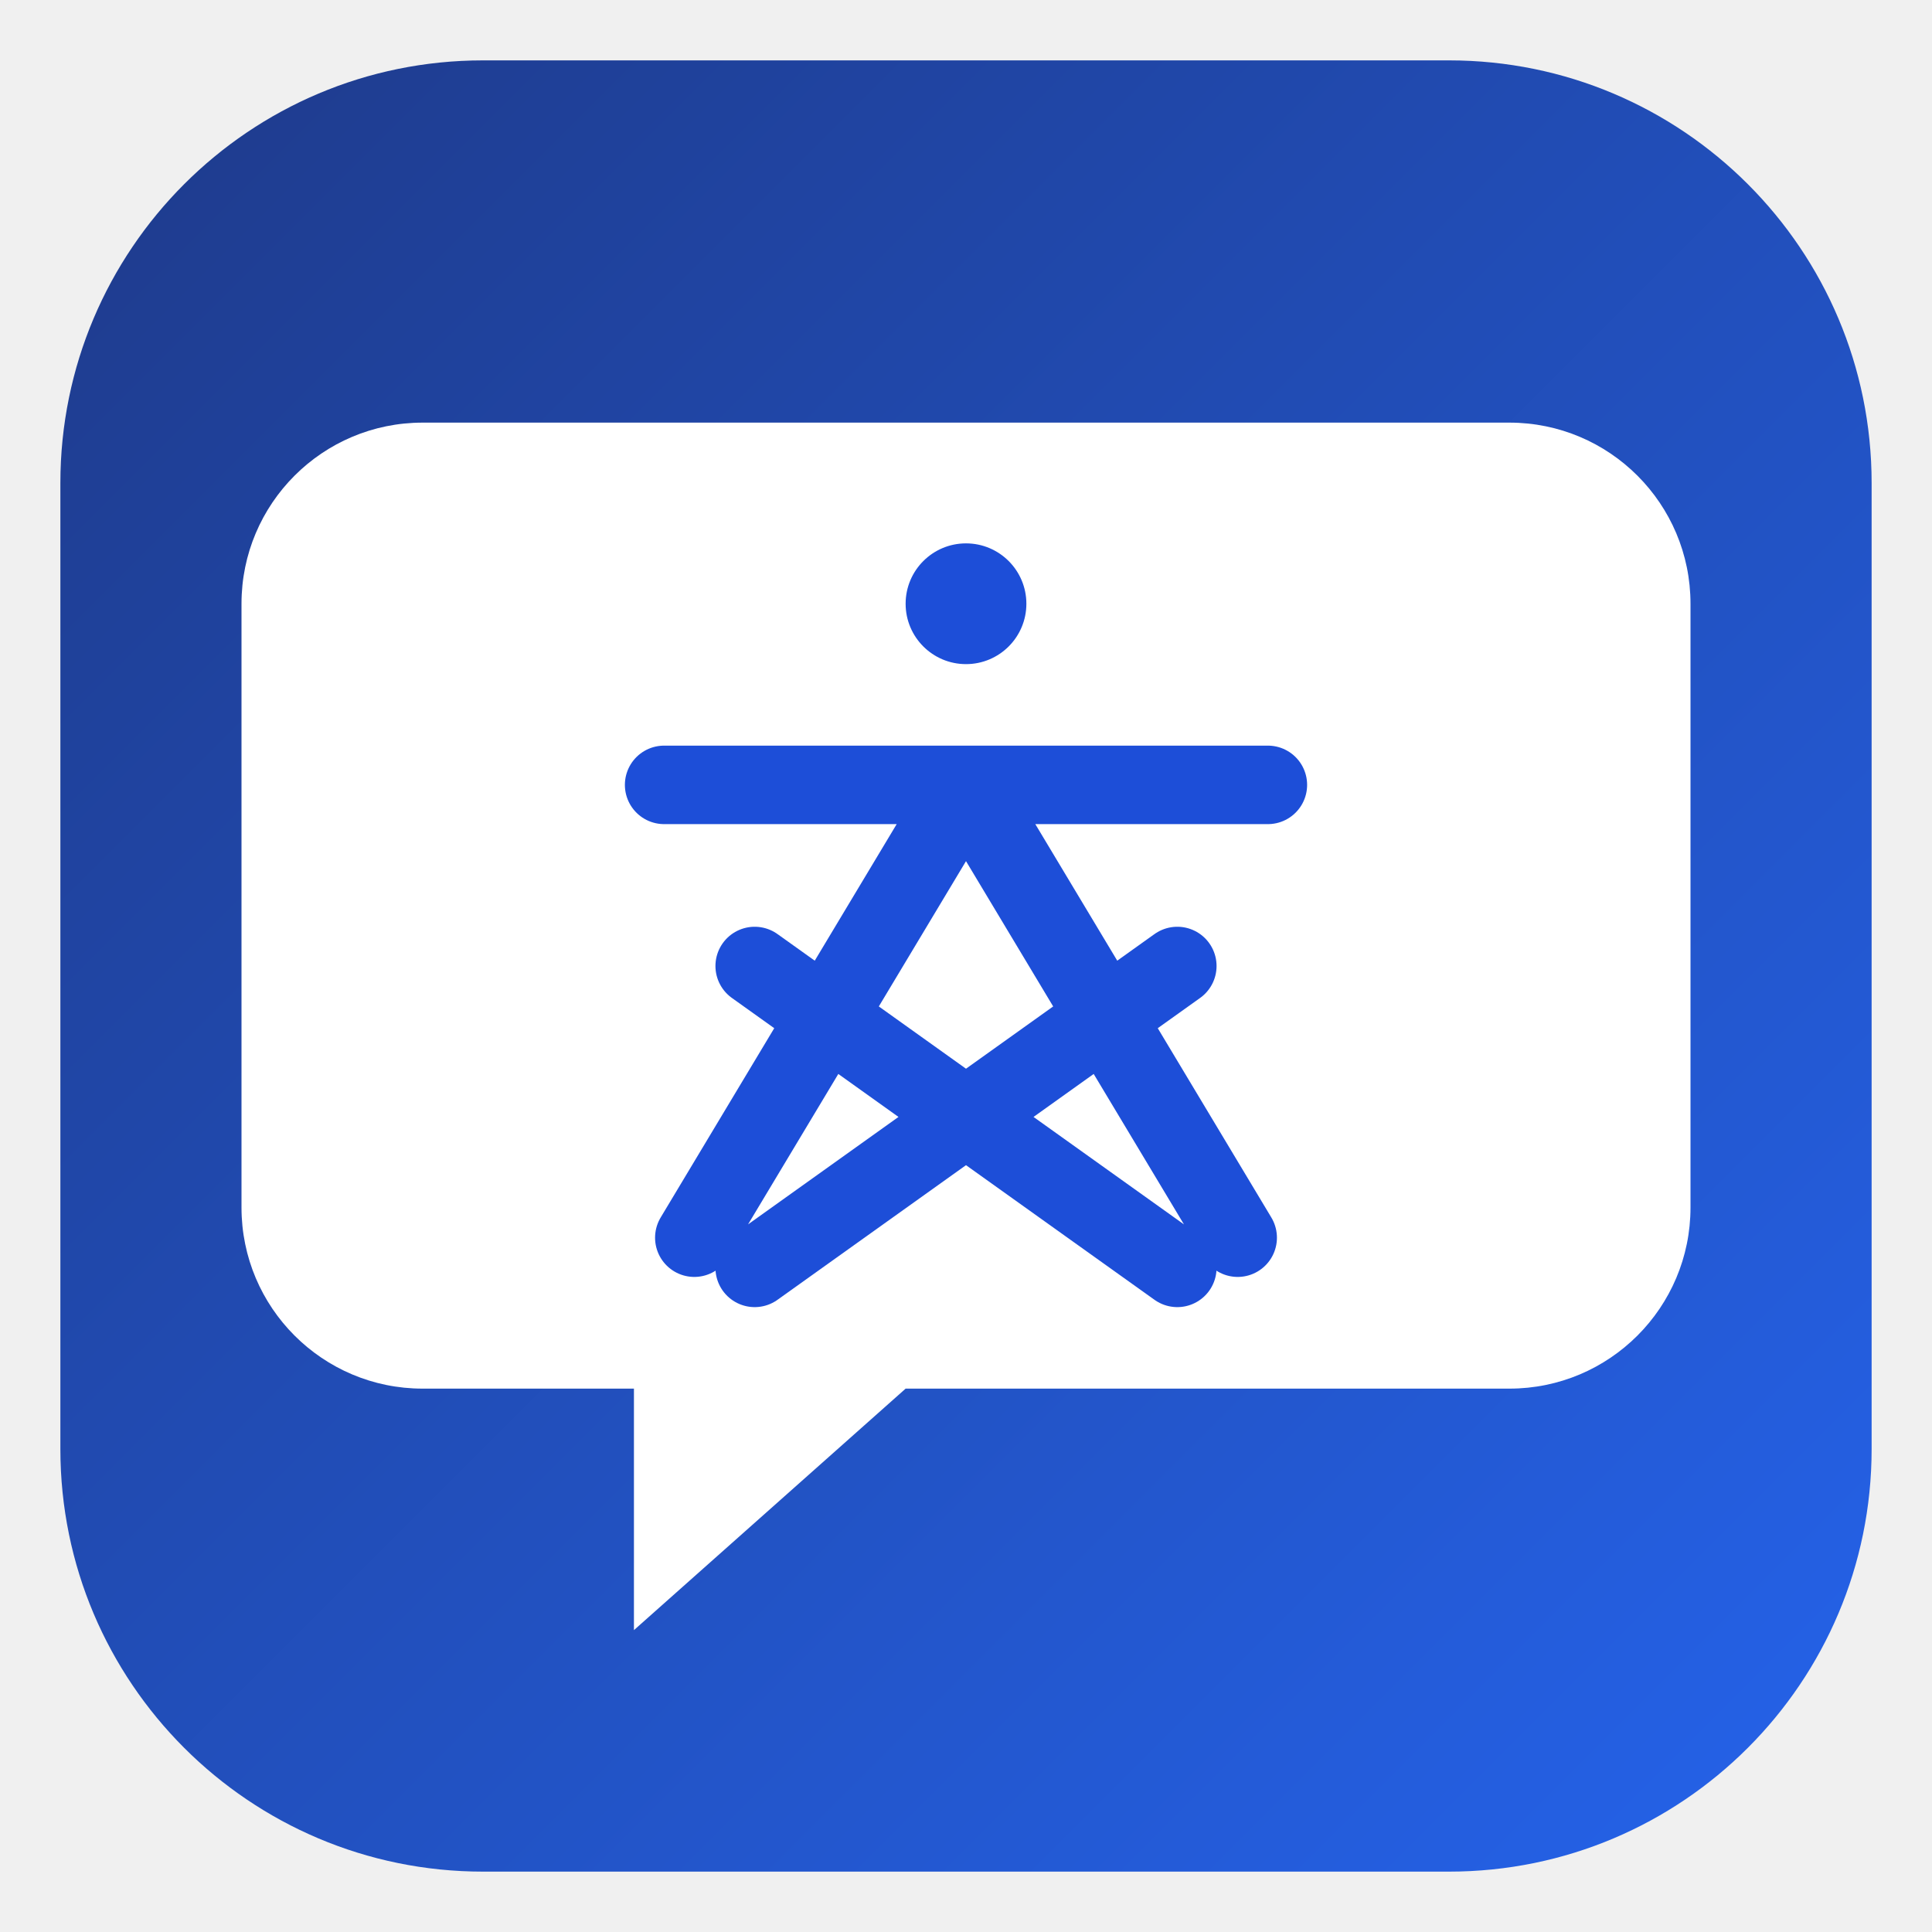
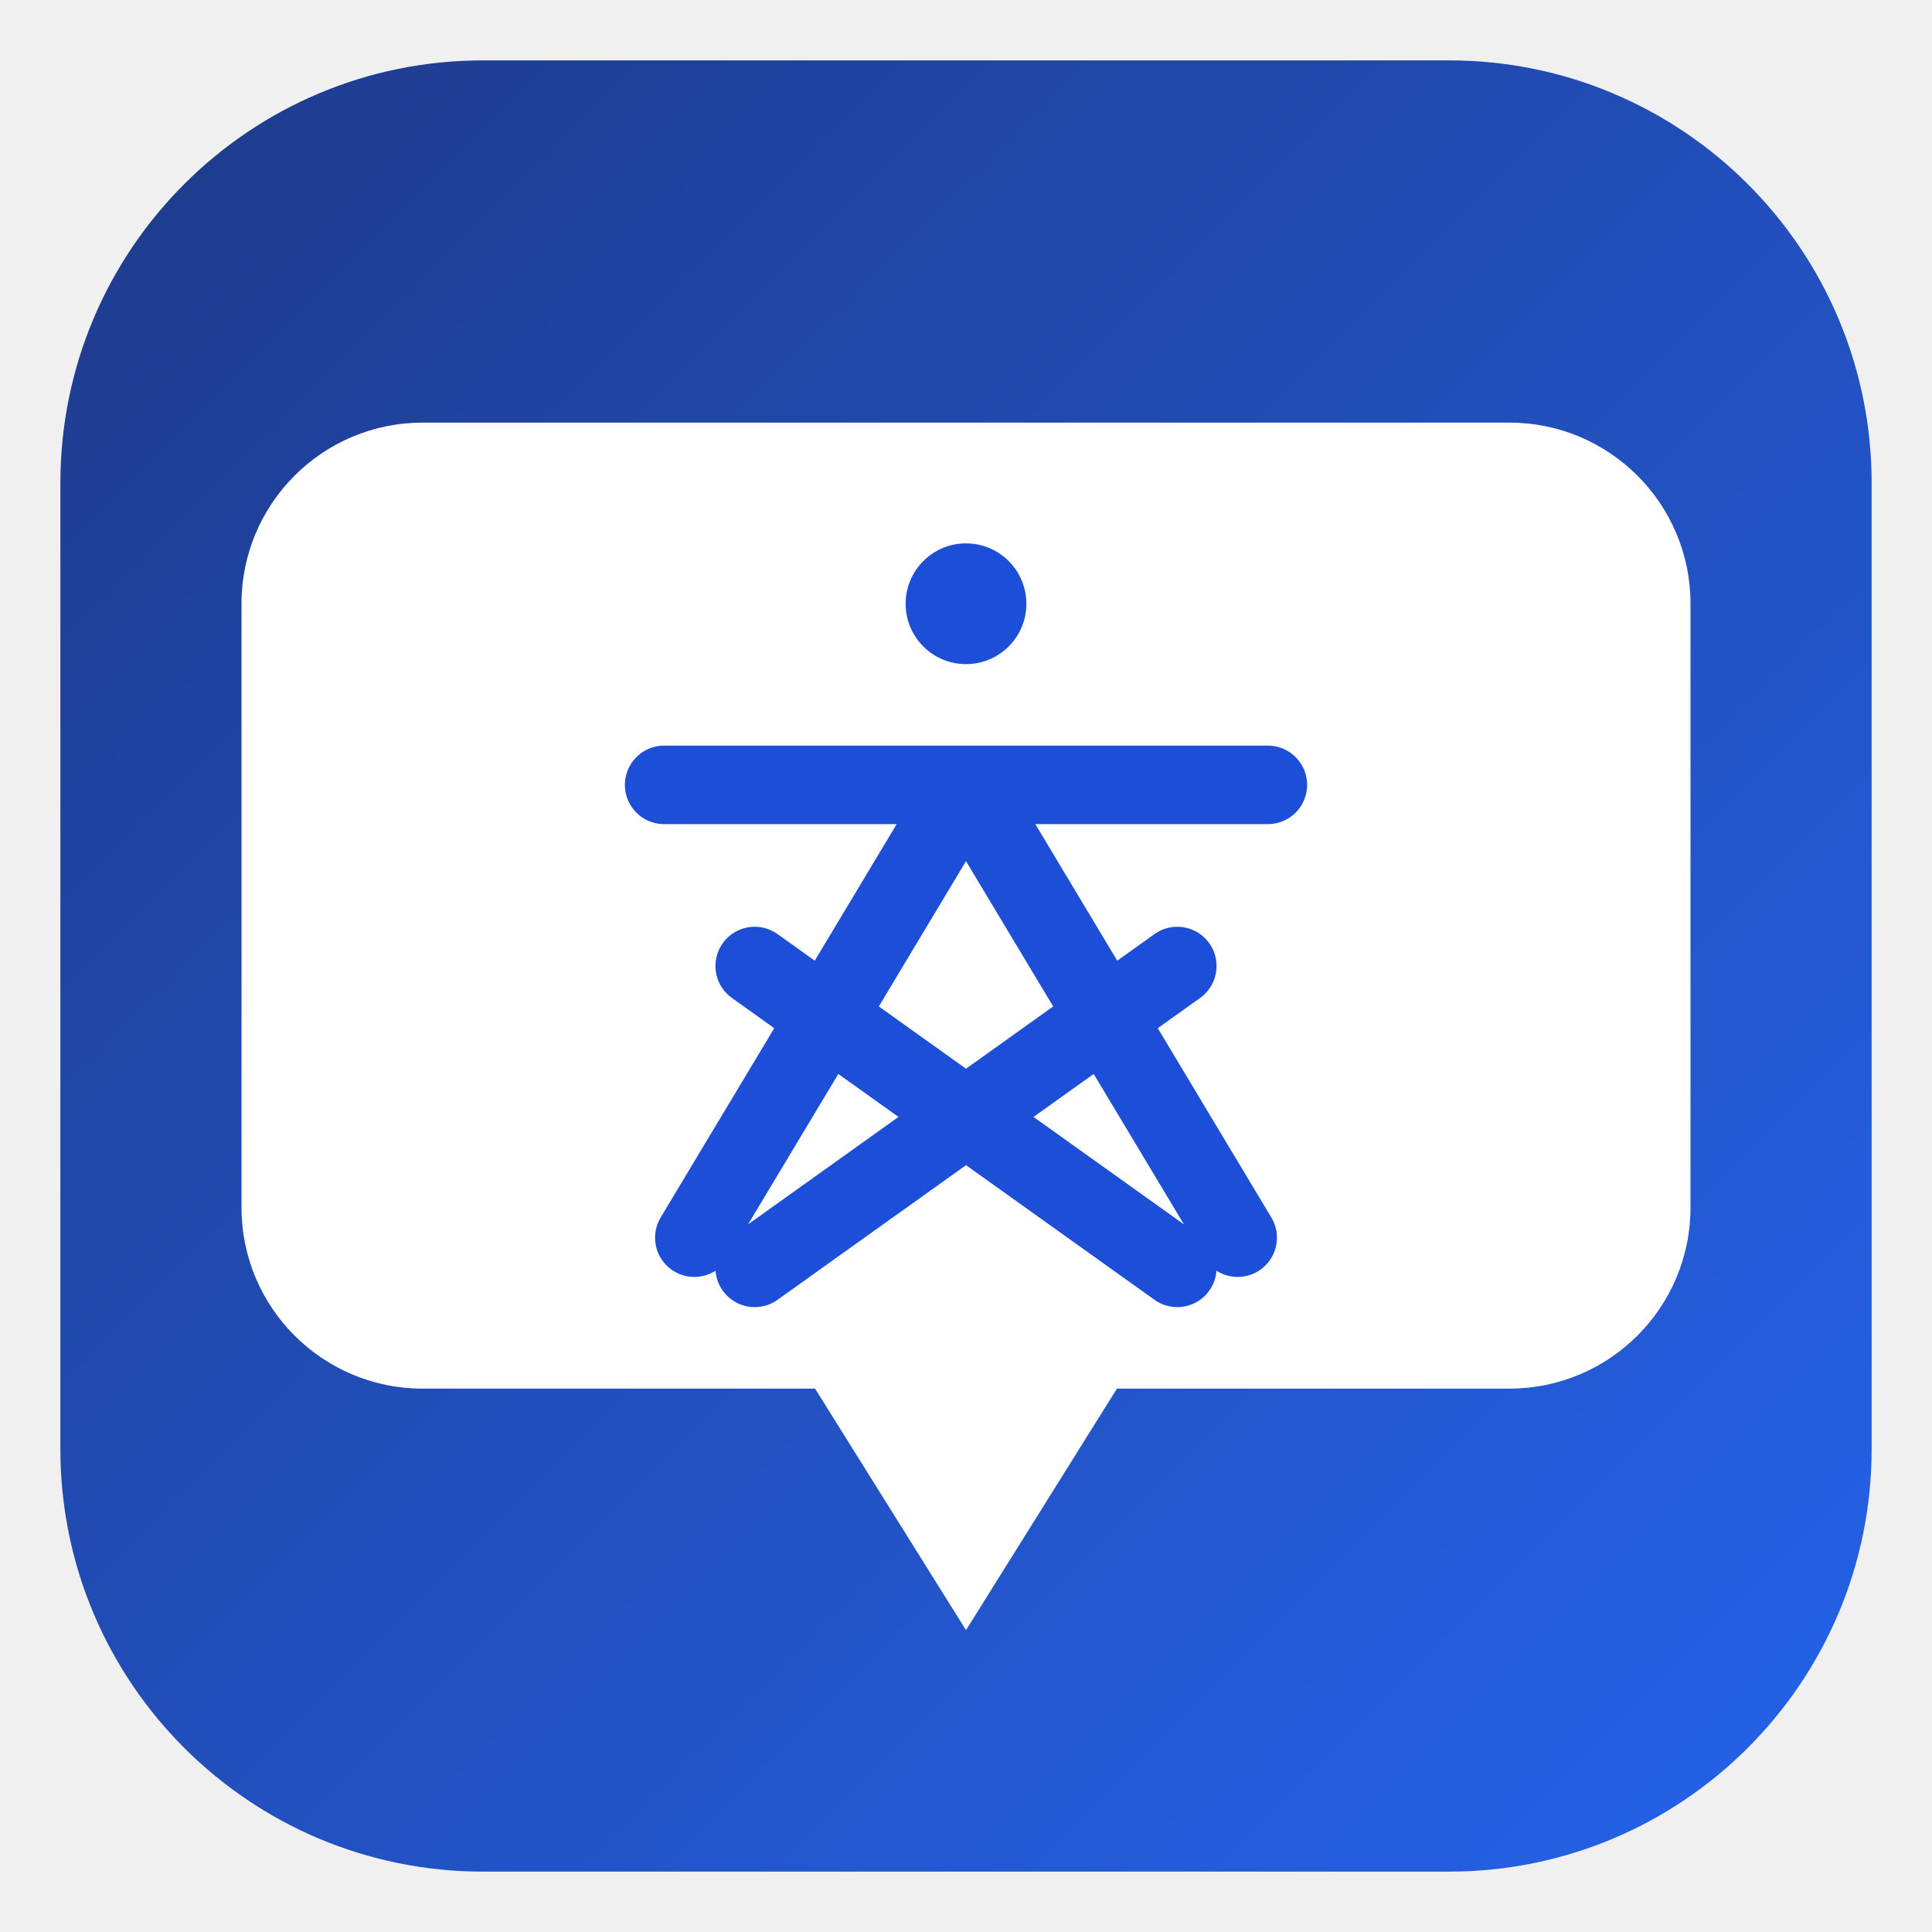
<svg xmlns="http://www.w3.org/2000/svg" width="64" height="64" viewBox="0 0 64 64" role="img" aria-label="中文提示词">
  <defs>
    <linearGradient id="bg" x1="0" y1="0" x2="1" y2="1">
      <stop offset="0" stop-color="#1e3a8a" />
      <stop offset="1" stop-color="#2563eb" />
    </linearGradient>
  </defs>
  <rect x="2" y="2" width="60" height="60" rx="14" fill="url(#bg)" />
-   <path d="M14 14h36a6 6 0 0 1 6 6v20a6 6 0 0 1-6 6H30l-9 8v-8h-7a6 6 0 0 1-6-6V20a6 6 0 0 1 6-6z" fill="#ffffff" />
+   <path d="M14 14h36a6 6 0 0 1 6 6v20a6 6 0 0 1-6 6H37l-5 8-5-8H14a6 6 0 0 1-6-6V20a6 6 0 0 1 6-6z" fill="#ffffff" />
  <circle cx="32" cy="20" r="2" fill="#1d4ed8" />
  <path d="M22 26h20M32 26l-9 15M32 26l9 15M25 32l14 10M39 32L25 42" stroke="#1d4ed8" stroke-width="2.6" stroke-linecap="round" fill="none" />
</svg>
